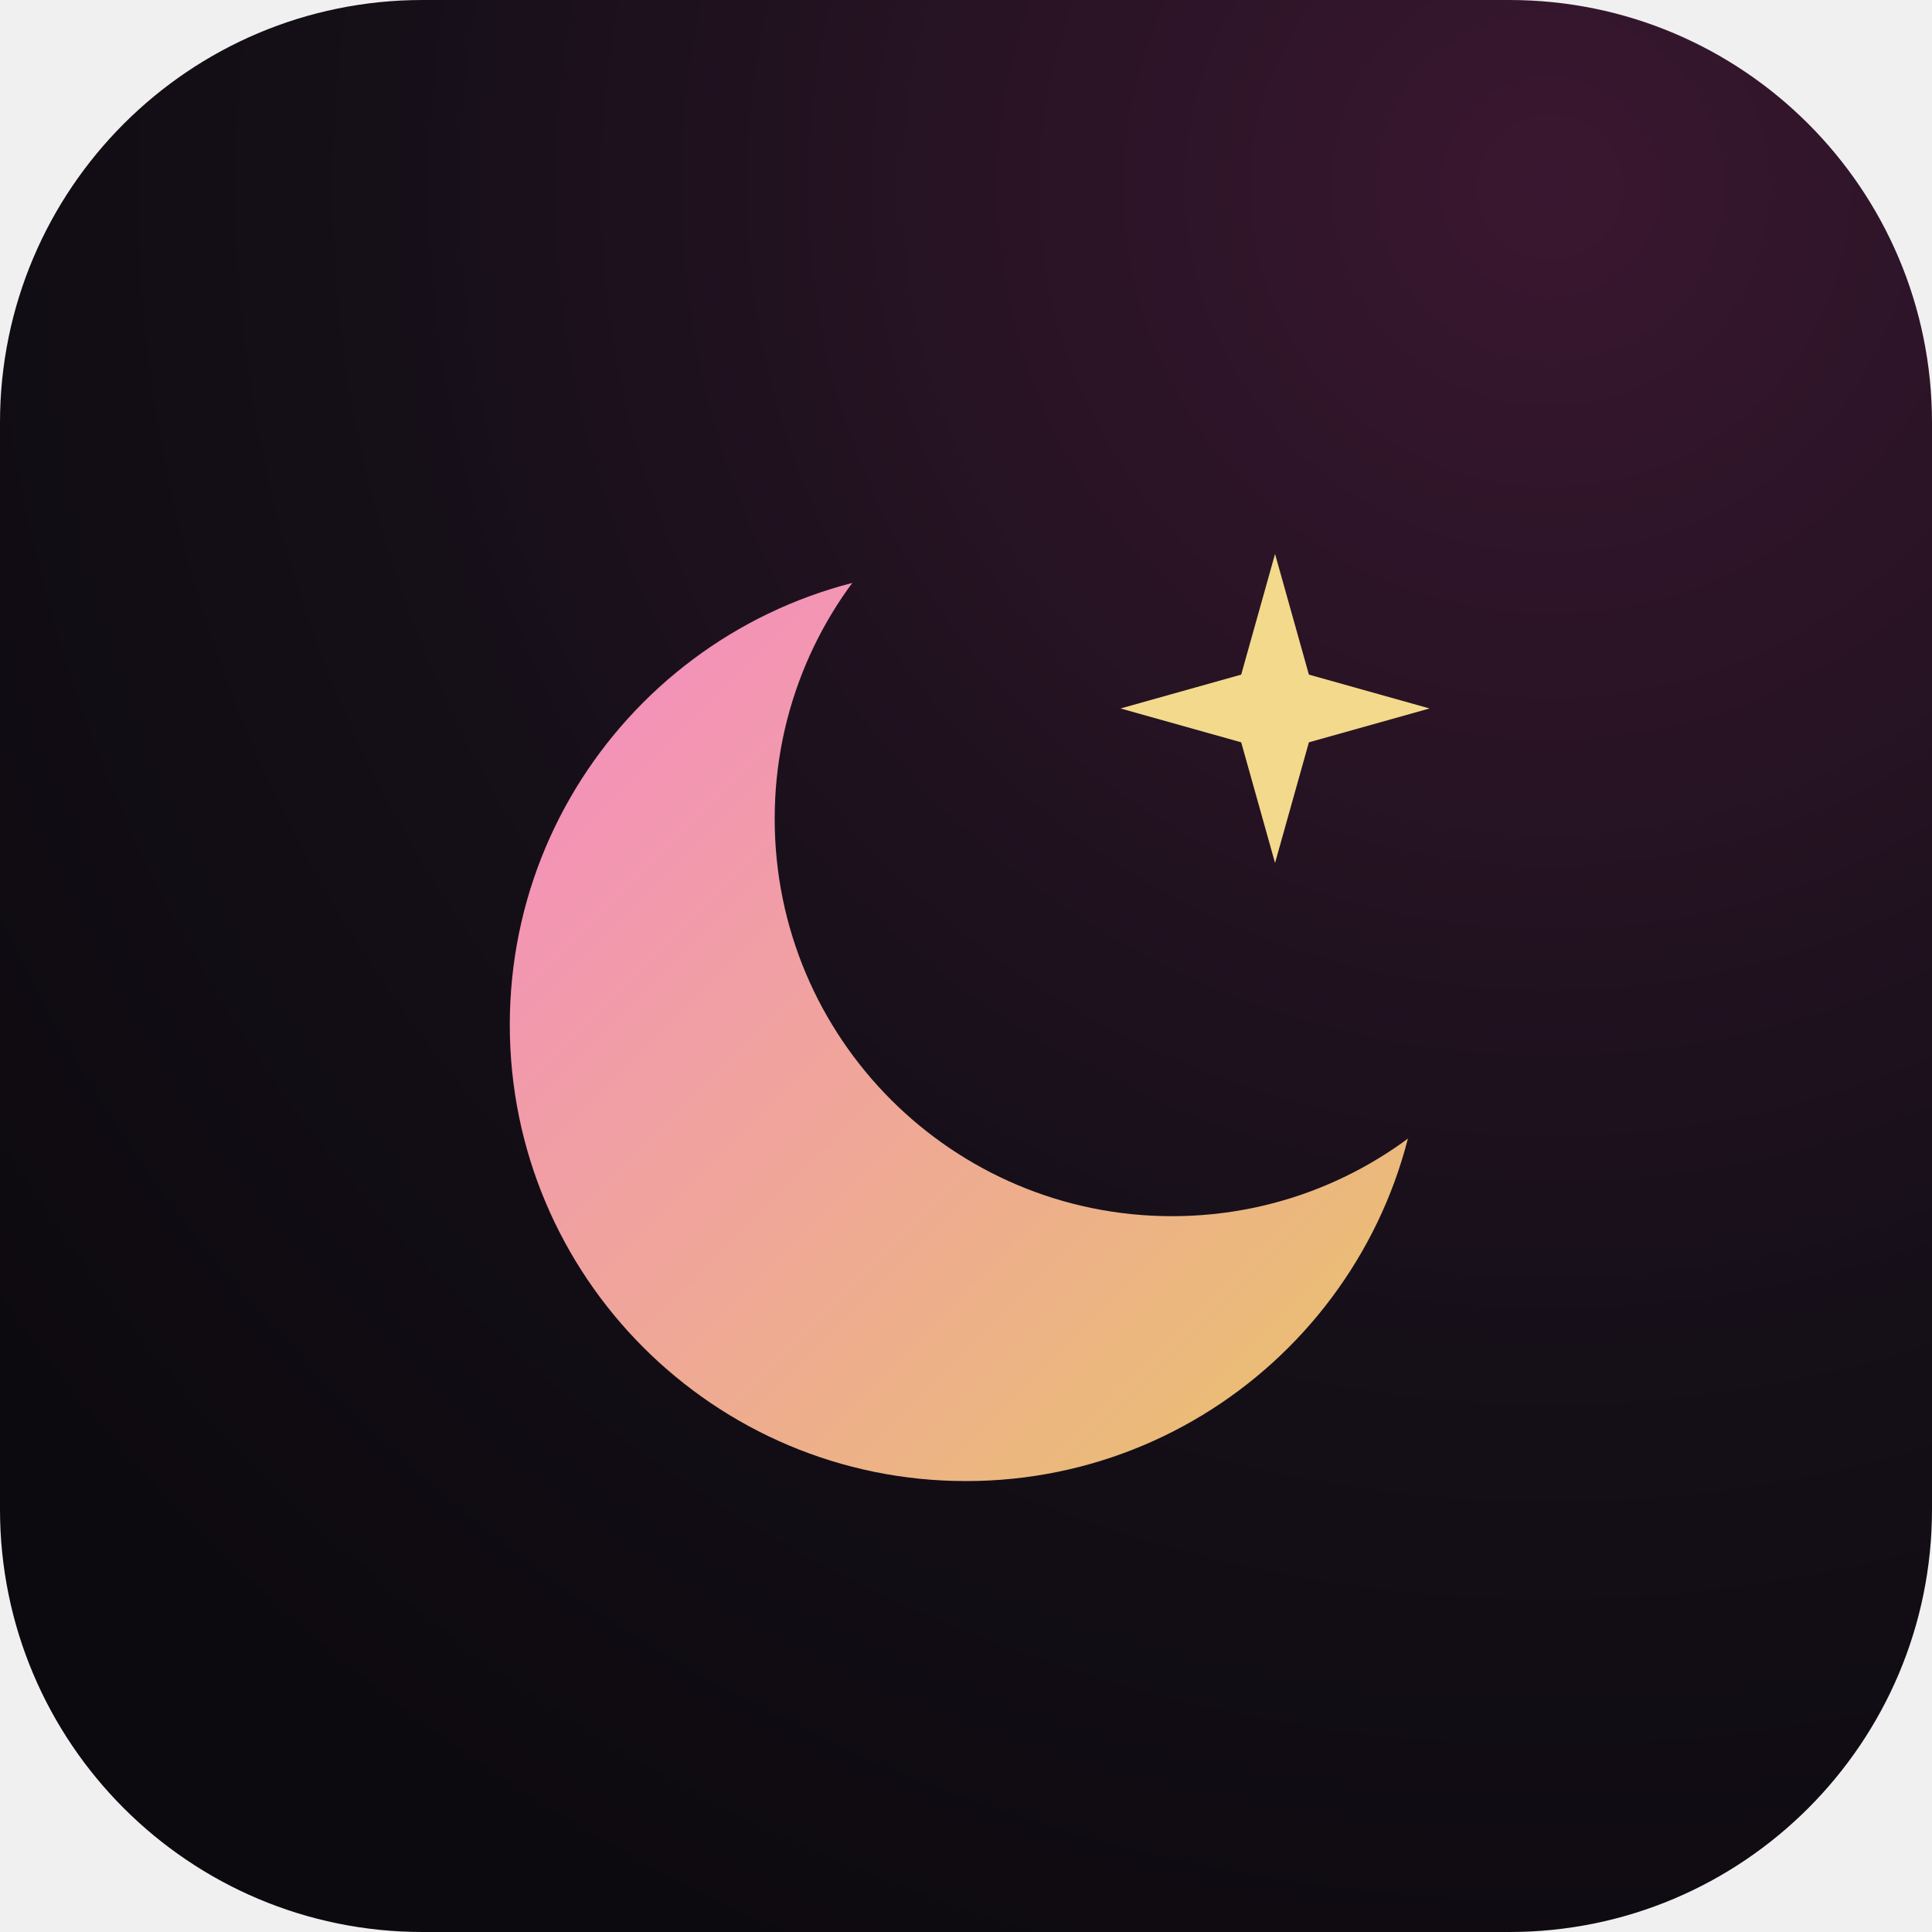
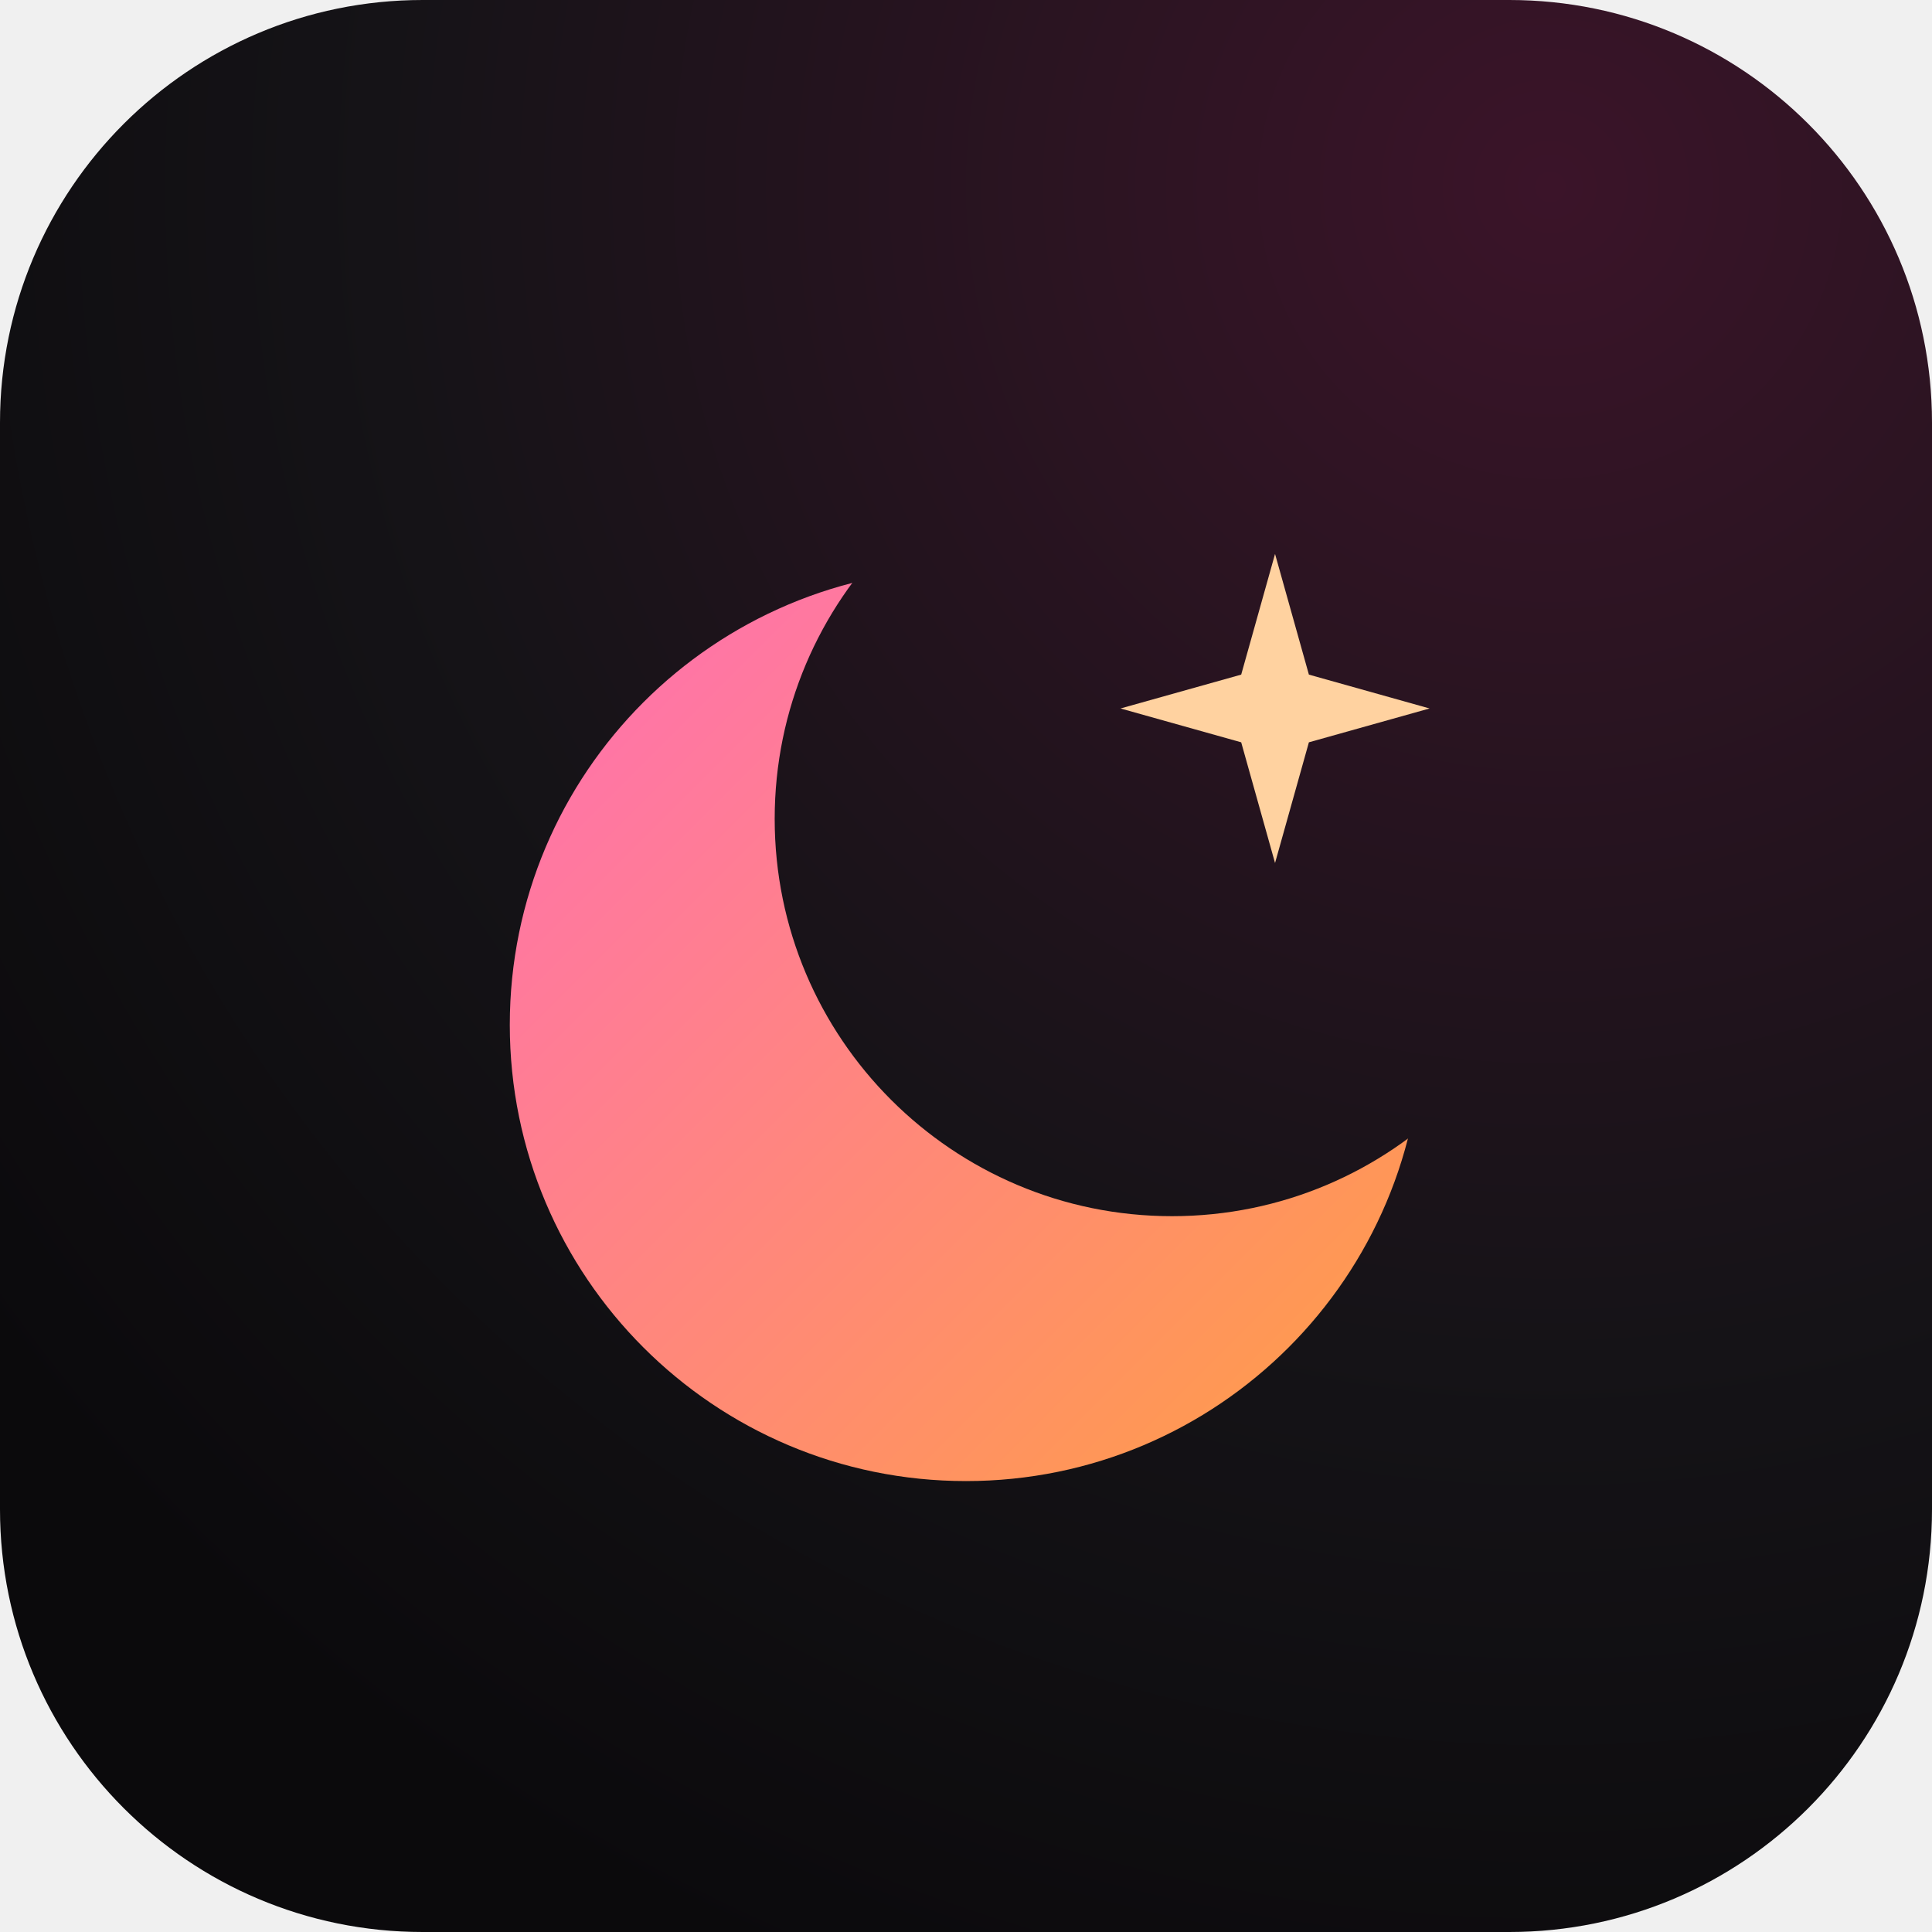
<svg xmlns="http://www.w3.org/2000/svg" viewBox="0 0 512 512">
  <defs>
    <linearGradient id="lg" x1="0" y1="0" x2="1" y2="1">
-       <stop offset="0" stop-color="#f58ac4" />
-       <stop offset="1" stop-color="#e9c46a" />
+       <stop offset="0" stop-color="#ff6fb5" />
+       <stop offset="1" stop-color="#ff9f43" />
    </linearGradient>
    <mask id="lm">
      <rect width="100" height="100" fill="#fff" />
      <circle cx="64" cy="40" r="27" fill="#000" />
    </mask>
    <radialGradient id="bg" cx=".8" cy=".1" r="1">
-       <stop offset="0" stop-color="#3a1730" />
-       <stop offset=".6" stop-color="#150f18" />
-       <stop offset="1" stop-color="#0d0a0f" />
+       <stop offset="0" stop-color="#3b1429" />
+       <stop offset=".6" stop-color="#151317" />
+       <stop offset="1" stop-color="#0b0a0c" />
    </radialGradient>
  </defs>
  <rect width="512" height="512" rx="112" fill="url(#bg)" />
  <g transform="translate(61 61) scale(3.9)">
    <circle cx="50" cy="54" r="31" fill="url(#lg)" mask="url(#lm)" />
-     <path d="M71 22l2.3 8.2 8.2 2.3-8.2 2.3L71 43l-2.3-8.2-8.2-2.3 8.2-2.3z" fill="#f3d98b" />
+     <path d="M71 22l2.3 8.2 8.2 2.3-8.2 2.3L71 43l-2.3-8.2-8.2-2.3 8.2-2.3z" fill="#ffd2a0" />
  </g>
</svg>
